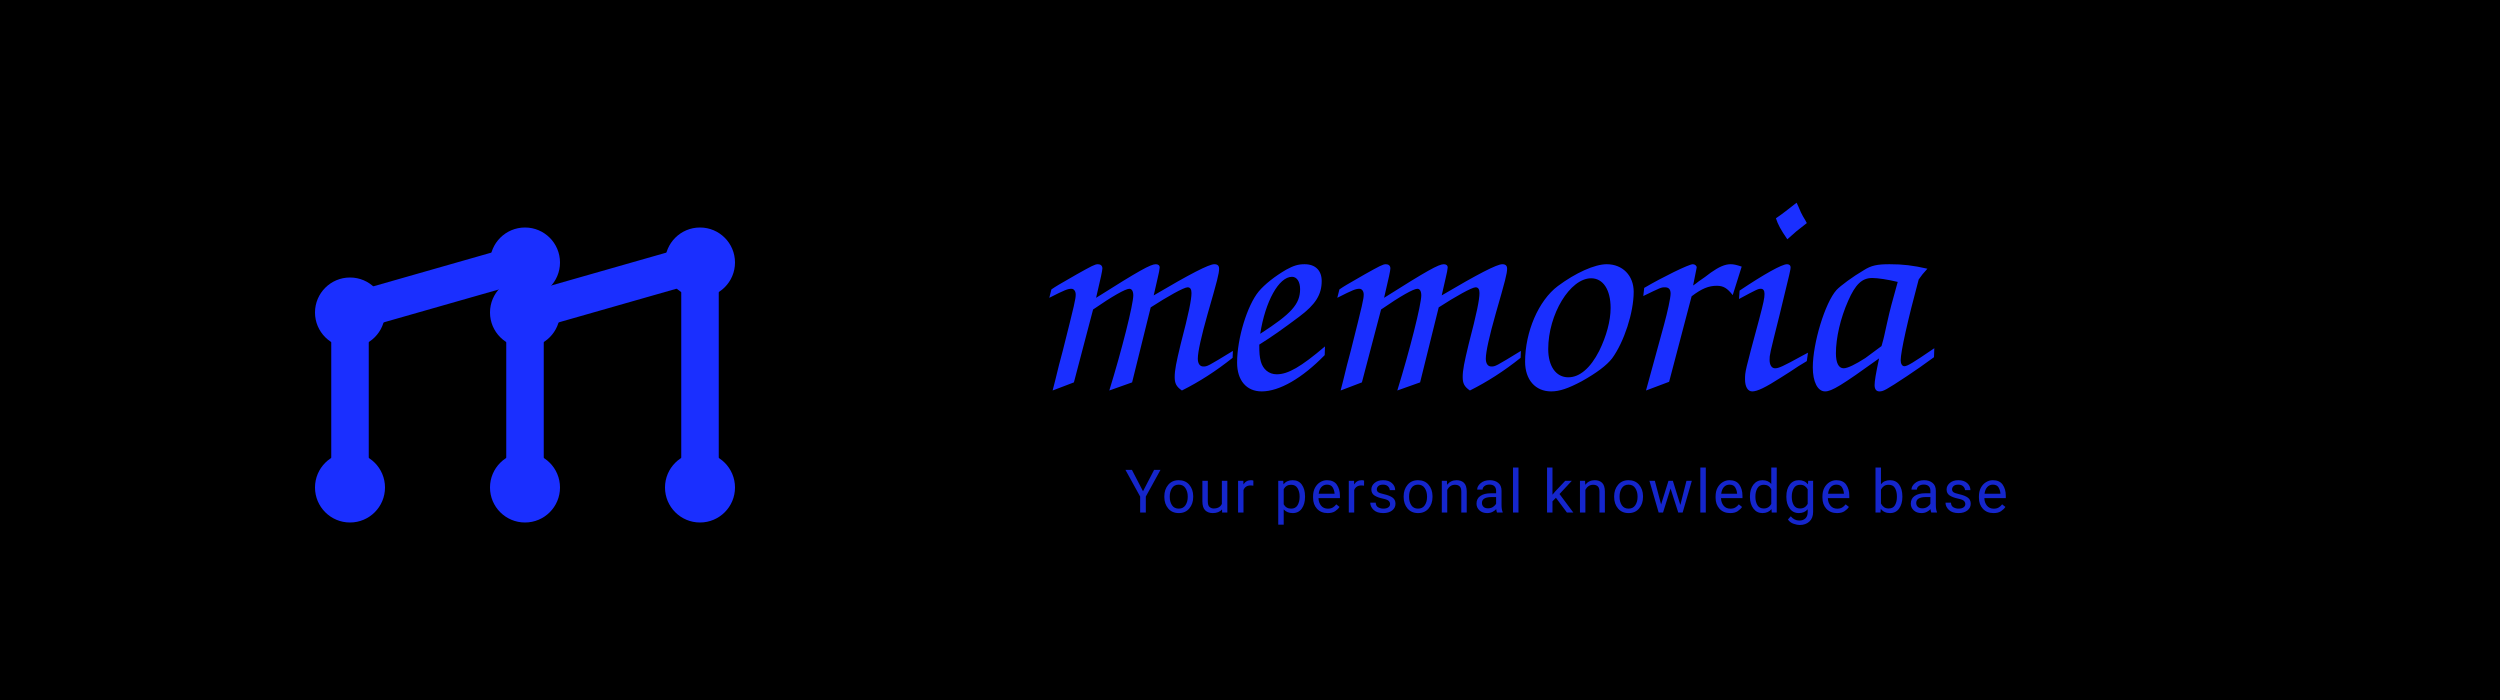
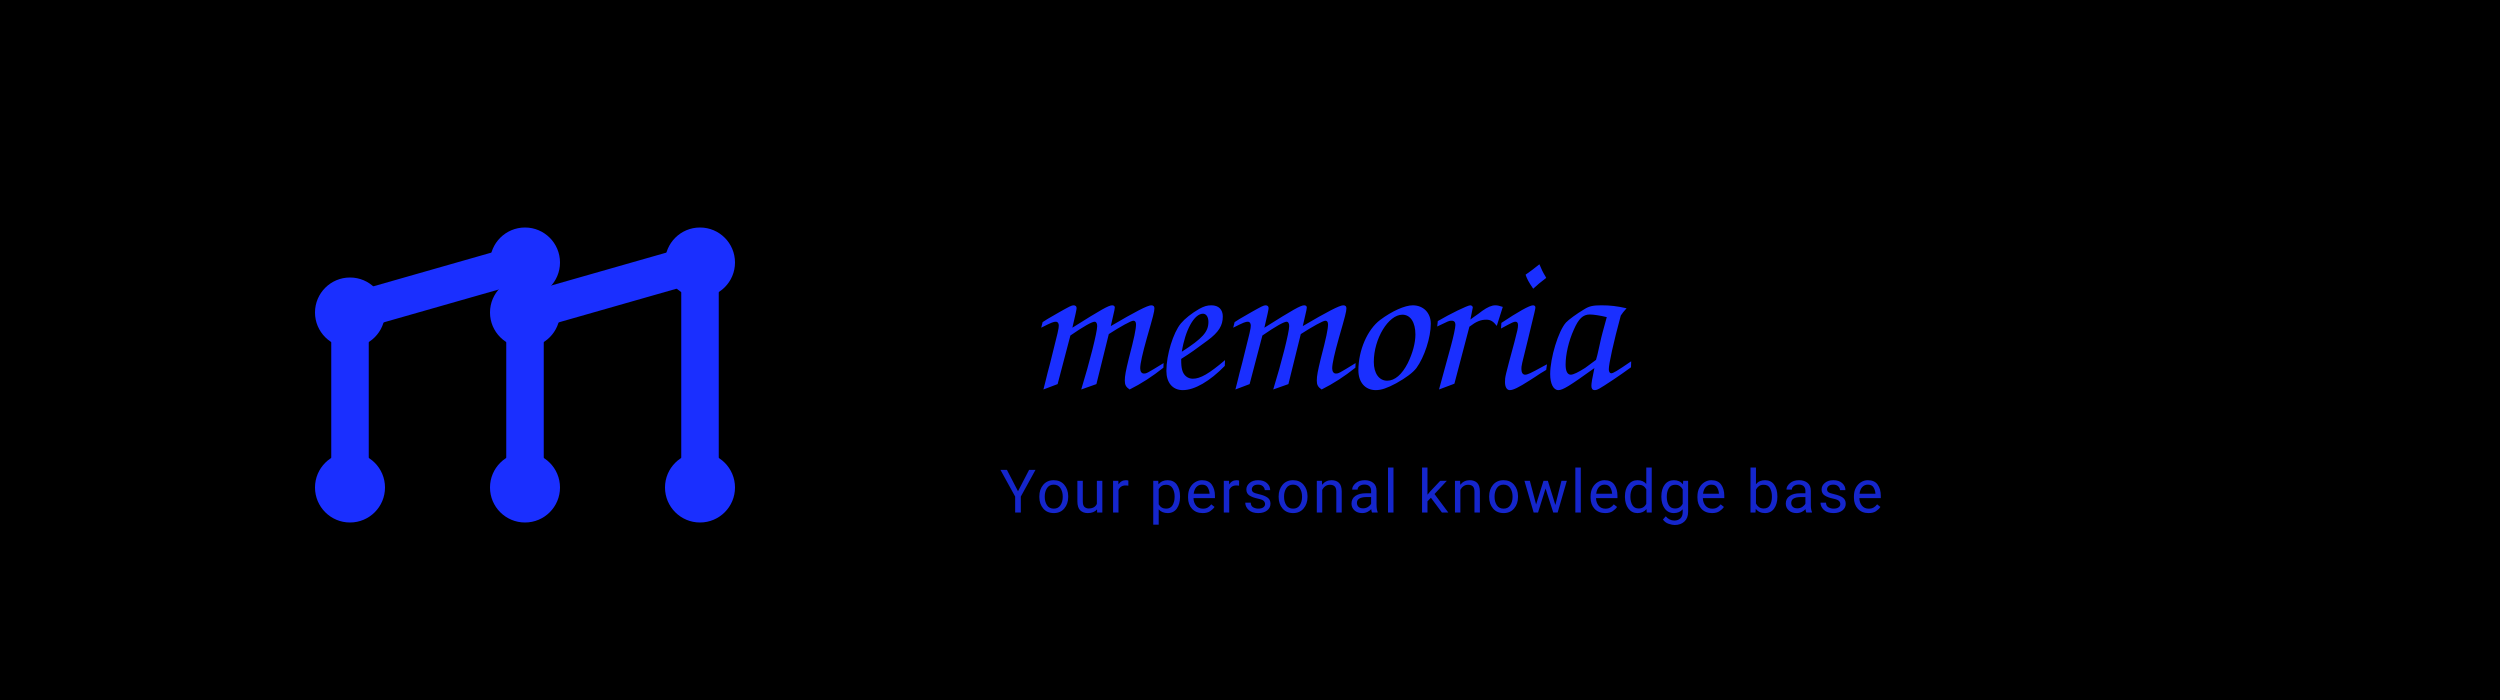
<svg xmlns="http://www.w3.org/2000/svg" width="1000" height="280" viewBox="0 0 1000 280">
  <rect x="0" y="0" width="1000" height="280" fill="#000000" />
  <style>
    .line { stroke: #1A2FFF; stroke-width: 15; stroke-linecap: round; fill: none; }
    .node { fill: #1A2FFF; }
-     .word { fill: #1A2FFF; font-family: "Lobster", cursive; font-size: 120px; }
+     .word { fill: #1A2FFF; font-family: "Lobster", cursive; font-size: 80px; }
    .tag  { fill: #1A2FFF; opacity: 0.8; font-family: "Cantarell", -apple-system, Segoe UI, Roboto, Arial, sans-serif; font-size: 24px; letter-spacing: 1px; }
  </style>
  <g transform="translate(70,35)">
    <line class="line" x1="70" y1="160" x2="70" y2="90" />
    <line class="line" x1="70" y1="90" x2="140" y2="70" />
    <line class="line" x1="140" y1="70" x2="140" y2="160" />
    <line class="line" x1="140" y1="90" x2="210" y2="70" />
    <line class="line" x1="210" y1="70" x2="210" y2="160" />
    <circle class="node" cx="70" cy="160" r="14" />
    <circle class="node" cx="70" cy="90" r="14" />
    <circle class="node" cx="140" cy="70" r="14" />
    <circle class="node" cx="140" cy="90" r="14" />
    <circle class="node" cx="140" cy="160" r="14" />
    <circle class="node" cx="210" cy="70" r="14" />
    <circle class="node" cx="210" cy="160" r="14" />
  </g>
  <text class="word" x="410" y="155">memoria</text>
-   <text class="tag" x="450" y="205">Your personal knowledge base</text>
+   <text class="tag" x="400" y="205">Your personal knowledge base</text>
</svg>
